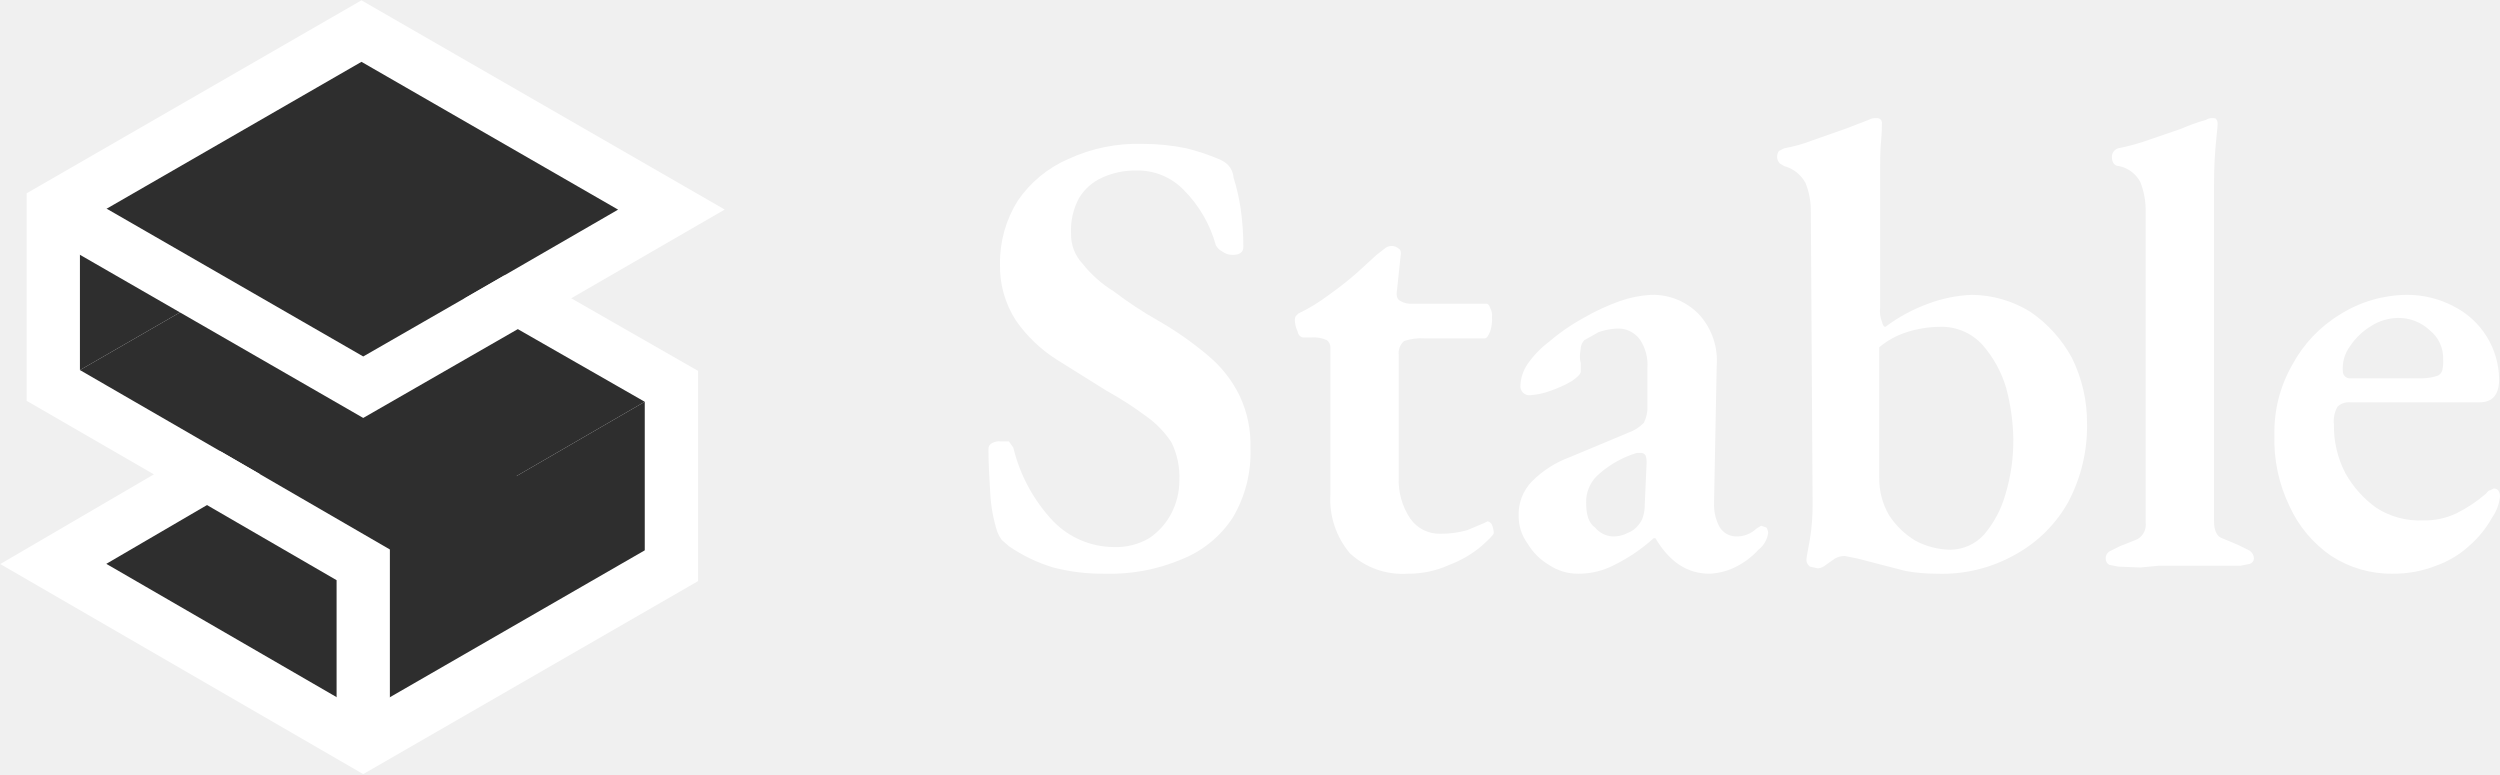
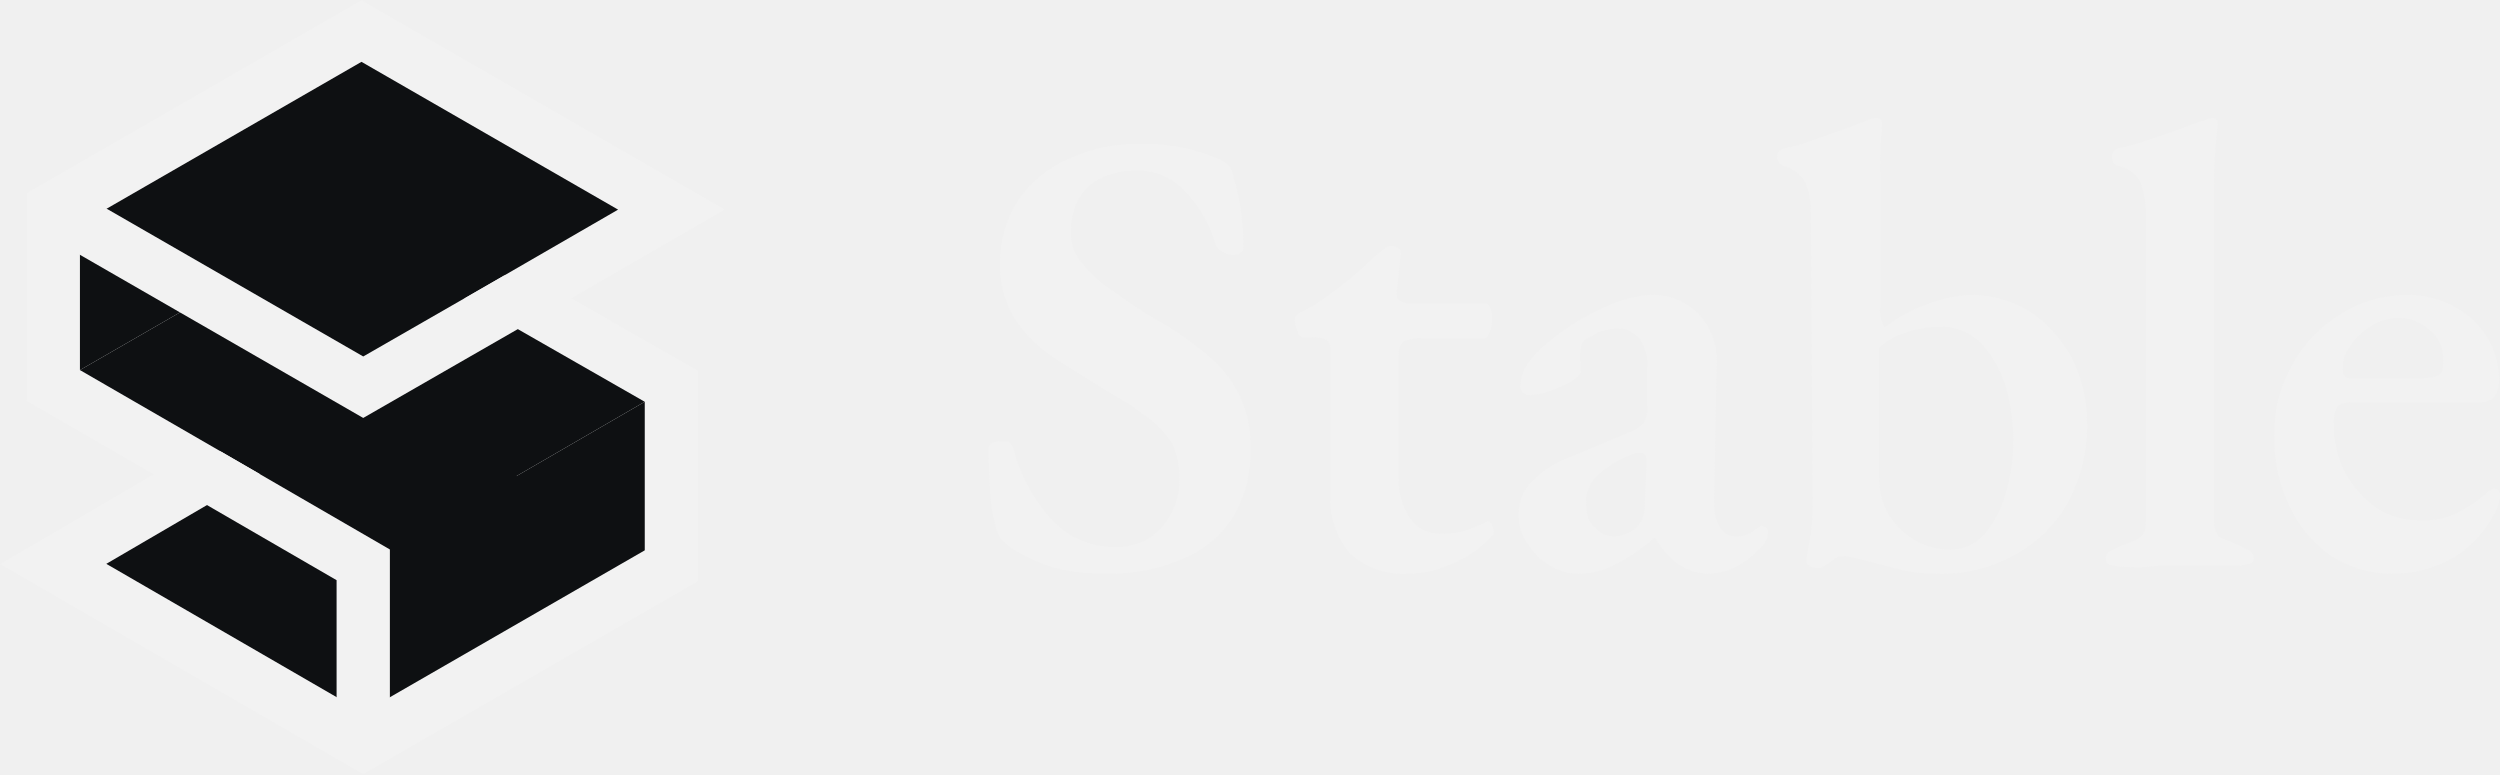
<svg xmlns="http://www.w3.org/2000/svg" viewBox="0 0 281.5 87.2">
  <g id="Layer_2" data-name="Layer 2">
    <g id="Layer_2-2" data-name="Layer 2">
      <g>
        <g>
-           <polygon points="40.9 83.7 6 63.5 40.7 43.5 75.6 63.7 40.9 83.7" fill="#2e2e2e" />
-           <polygon points="40.9 63.6 6 43.4 40.7 23.4 75.6 43.5 40.9 63.6" fill="#2e2e2e" />
-           <polygon points="40.9 63.6 40.9 83.7 75.6 63.7 75.6 43.5 40.9 63.6" fill="#2e2e2e" />
-           <polygon points="6 23.5 6 43.4 40.7 23.4 40.7 3.5 6 23.5" fill="#2e2e2e" />
-           <polygon points="40.9 43.6 6 23.5 40.7 3.5 75.6 23.6 40.9 43.6" fill="#2e2e2e" />
-           <polygon points="75.6 23.6 40.7 3.5 6 23.5 6 43.4 23.3 53.4 6 63.5 40.9 83.7 75.6 63.7 75.6 43.5 58.3 33.6 75.6 23.6" fill="none" stroke="#fff" stroke-miterlimit="10" stroke-width="6" />
-           <polyline points="6 23.5 40.9 43.6 58.3 33.6" fill="none" stroke="#fff" stroke-miterlimit="10" stroke-width="6" />
-           <polyline points="23.3 53.4 40.9 63.6 40.9 83.7" fill="none" stroke="#fff" stroke-miterlimit="10" stroke-width="6" />
+           <polygon points="40.9 83.7 6 63.5 40.7 43.5 75.6 63.7 40.9 83.7" fill="#0e1012" />
+           <polygon points="40.9 63.6 6 43.4 40.7 23.4 75.6 43.5 40.9 63.6" fill="#0e1012" />
+           <polygon points="40.9 63.6 40.9 83.7 75.6 63.7 75.6 43.5 40.9 63.6" fill="#0e1012" />
+           <polygon points="6 23.5 6 43.4 40.7 23.4 40.7 3.5 6 23.5" fill="#0e1012" />
+           <polygon points="40.9 43.6 6 23.5 40.7 3.5 75.6 23.6 40.9 43.6" fill="#0e1012" />
+           <polygon points="75.6 23.6 40.7 3.5 6 23.5 6 43.4 23.3 53.4 6 63.5 40.9 83.7 75.6 63.7 75.6 43.5 58.3 33.6 75.6 23.6" fill="none" stroke="#f2f2f2" stroke-miterlimit="10" stroke-width="6" />
+           <polyline points="6 23.5 40.9 43.6 58.3 33.6" fill="none" stroke="#f2f2f2" stroke-miterlimit="10" stroke-width="6" />
+           <polyline points="23.3 53.4 40.9 63.6 40.9 83.7" fill="none" stroke="#f2f2f2" stroke-miterlimit="10" stroke-width="6" />
        </g>
        <g>
-           <path d="M124.4,64.6a22,22,0,0,1-5.8-.7,17.8,17.8,0,0,1-5-2.4l-.8-.7a4.1,4.1,0,0,1-.5-.9,17.3,17.3,0,0,1-.8-4.4c-.1-1.7-.2-3.3-.2-4.9a.7.7,0,0,1,.4-.7,1.6,1.6,0,0,1,1-.2h.9l.5.7a18.3,18.3,0,0,0,4.5,8.3,9.6,9.6,0,0,0,6.8,2.9,7.4,7.4,0,0,0,4-1,7.6,7.6,0,0,0,2.5-2.8,8.1,8.1,0,0,0,.9-3.7,8.9,8.9,0,0,0-.9-4.3,10.9,10.9,0,0,0-2.8-2.9,39.4,39.4,0,0,0-4.5-2.9L119,40.5a16.1,16.1,0,0,1-4.6-4.4,11.2,11.2,0,0,1-1.8-6.4,13.1,13.1,0,0,1,2-7.1,13.3,13.3,0,0,1,5.7-4.7,18.6,18.6,0,0,1,8.4-1.7,24.6,24.6,0,0,1,4.9.5,25,25,0,0,1,3.6,1.2,3,3,0,0,1,1.1.7,2.3,2.3,0,0,1,.6,1.4,22.9,22.9,0,0,1,.8,3.5,30,30,0,0,1,.3,4.3q0,.9-1.2.9a1.9,1.9,0,0,1-1.2-.4,1.6,1.6,0,0,1-.7-.7,14.1,14.1,0,0,0-3.6-6.2,7.2,7.2,0,0,0-5.4-2.2,8.9,8.9,0,0,0-3.8.8,5.8,5.8,0,0,0-2.6,2.3,7.6,7.6,0,0,0-.9,4,4.8,4.8,0,0,0,1.3,3.4,13.5,13.5,0,0,0,3.5,3.1,43.4,43.4,0,0,0,5,3.3,37.9,37.9,0,0,1,5.7,4,13.7,13.7,0,0,1,3.5,4.5,12.8,12.8,0,0,1,1.2,5.8,14.3,14.3,0,0,1-2,7.9A12.3,12.3,0,0,1,133,63,20.6,20.6,0,0,1,124.4,64.6Z" fill="#fff" />
-           <path d="M158.5,64.6a8.7,8.7,0,0,1-6.5-2.3,9.4,9.4,0,0,1-2.2-6.6V39.2a1,1,0,0,0-.4-.9,3.6,3.6,0,0,0-1.8-.3h-.8c-.3,0-.6-.2-.7-.7a3.1,3.1,0,0,1-.3-1.3.8.8,0,0,1,.1-.4l.3-.3a19.4,19.4,0,0,0,3.3-2,39.2,39.2,0,0,0,3.2-2.5l2.3-2.1.9-.7a1.2,1.2,0,0,1,1.6,0c.2.1.3.4.2.9l-.4,3.8c-.1.6,0,1,.4,1.2a2.3,2.3,0,0,0,1.3.3h8.4c.1,0,.3.1.4.5a1.6,1.6,0,0,1,.2,1,4.4,4.4,0,0,1-.2,1.6c-.2.5-.4.8-.6.8h-6.8a6,6,0,0,0-2.3.3,1.8,1.8,0,0,0-.6,1.6V53.7a7.7,7.7,0,0,0,1.3,4.7,4,4,0,0,0,3.4,1.7,10.8,10.8,0,0,0,3-.4l1.9-.8.4-.2a.7.7,0,0,1,.5.4,2.9,2.9,0,0,1,.2.9c0,.2-.5.7-1.4,1.5a12.2,12.2,0,0,1-3.6,2.1A11,11,0,0,1,158.5,64.6Z" fill="#fff" />
-           <path d="M177.7,64.6a5.8,5.8,0,0,1-3.3-1,6.9,6.9,0,0,1-2.4-2.4,5.2,5.2,0,0,1-1-3.1,5.3,5.3,0,0,1,1.5-3.9,11.7,11.7,0,0,1,4.2-2.7l6.7-2.8a4.4,4.4,0,0,0,1.7-1.1,3.8,3.8,0,0,0,.4-1.9V41.4a5.1,5.1,0,0,0-.8-3.1,3,3,0,0,0-2.7-1.3,7.1,7.1,0,0,0-2,.4l-1.6.9a1.5,1.5,0,0,0-.4.8c0,.3-.1.6-.1.9a2.8,2.8,0,0,0,.1.9v.9c0,.3-.3.6-1,1.1a13.3,13.3,0,0,1-2.4,1.1,8,8,0,0,1-2.3.5,1,1,0,0,1-1.1-1.1,4.6,4.6,0,0,1,.8-2.4,11,11,0,0,1,2.4-2.5,22.4,22.4,0,0,1,3.9-2.7,25,25,0,0,1,4.1-1.9,12.7,12.7,0,0,1,3.5-.7,7.2,7.2,0,0,1,5.5,2.3,7.7,7.7,0,0,1,1.9,5.7L193,56.7a5.3,5.3,0,0,0,.6,2.6,2.2,2.2,0,0,0,1.8,1.1,3.2,3.2,0,0,0,2.4-.9l.5-.3.6.2a1.4,1.4,0,0,1,.2.6,2.9,2.9,0,0,1-1.1,1.9,8.6,8.6,0,0,1-2.7,2,7.2,7.2,0,0,1-2.8.7c-2.5,0-4.5-1.3-6.1-4h-.2a19.1,19.1,0,0,1-4.4,3A8.6,8.6,0,0,1,177.7,64.6Zm3.8-4.2a3.4,3.4,0,0,0,1.8-.4,2.7,2.7,0,0,0,1.2-.9,2.6,2.6,0,0,0,.5-.9,4.6,4.6,0,0,0,.2-1.4l.2-4.5a2.5,2.5,0,0,0-.1-1,.6.6,0,0,0-.6-.3h-.4l-.6.2a11.4,11.4,0,0,0-3.9,2.4,4.1,4.1,0,0,0-1.2,3c0,1.4.3,2.3,1,2.8A2.8,2.8,0,0,0,181.5,60.4Z" fill="#fff" />
-           <path d="M218.1,64.6a19.8,19.8,0,0,1-3.5-.3l-3.1-.8-2.3-.6-1.5-.3a2.3,2.3,0,0,0-1.1.3l-1,.7a1.6,1.6,0,0,1-.9.4l-.9-.2a1,1,0,0,1-.4-.7c0-.4.2-1.2.4-2.4a24.1,24.1,0,0,0,.3-4l-.2-32.8a8.4,8.4,0,0,0-.6-3.3,3.9,3.9,0,0,0-2.4-1.9l-.5-.3a1.1,1.1,0,0,1-.3-.8,1.4,1.4,0,0,1,.2-.6l.6-.3a17.7,17.7,0,0,0,3.2-.9l3.7-1.3,2.6-1a1.6,1.6,0,0,1,.9-.2.6.6,0,0,1,.5.2.7.7,0,0,1,.1.5c0,.3,0,.9-.1,2s-.1,2.3-.1,3.6V34.7a3,3,0,0,0,.2,1.5c.1.4.2.6.4.6a18.7,18.7,0,0,1,4.8-2.6,15.8,15.8,0,0,1,4.9-1,12.7,12.7,0,0,1,6.6,1.9,14.8,14.8,0,0,1,4.7,5.2,16.4,16.4,0,0,1,1.7,7.4,18.2,18.2,0,0,1-2.1,8.8,15.2,15.2,0,0,1-5.9,5.9A16.7,16.7,0,0,1,218.1,64.6Zm1.5-2.7a5.2,5.2,0,0,0,3.8-1.7,12,12,0,0,0,2.4-4.5,20.8,20.8,0,0,0,.9-6.3,23.7,23.7,0,0,0-.8-5.7,12.9,12.9,0,0,0-2.7-4.9,6.2,6.2,0,0,0-4.7-2,12.6,12.6,0,0,0-3.8.6,9.2,9.2,0,0,0-3.1,1.7V53.8a8.2,8.2,0,0,0,1.1,4.2,9.2,9.2,0,0,0,3,2.9A8.7,8.7,0,0,0,219.6,61.9Z" fill="#fff" />
-           <path d="M238.5,63.8l-1-.2a.8.8,0,0,1-.4-.7.9.9,0,0,1,.4-.8l1.2-.6,2-.8a1.9,1.9,0,0,0,.9-1.9V23.9a8.6,8.6,0,0,0-.6-3.4,3.5,3.5,0,0,0-2.4-1.8c-.5,0-.8-.4-.8-1a1,1,0,0,1,.7-1,24.2,24.2,0,0,0,3.6-1l3.5-1.2a19.7,19.7,0,0,1,2.8-1,1.1,1.1,0,0,1,.7-.2c.3,0,.4,0,.5.2a.9.9,0,0,1,.1.5c0,.3-.1,1.1-.2,2.2s-.2,2.6-.2,4.5v38c0,1,.3,1.7.9,1.9l1.9.8,1.2.6a1.1,1.1,0,0,1,.5.9.7.7,0,0,1-.5.6l-1,.2h-9.2l-2.1.2Z" fill="#fff" />
-           <path d="M269.4,64.6a12.4,12.4,0,0,1-6.9-2,13.6,13.6,0,0,1-4.7-5.6,17.1,17.1,0,0,1-1.7-8,15.2,15.2,0,0,1,2-7.9,14.8,14.8,0,0,1,5.4-5.7,14.3,14.3,0,0,1,7.5-2.2,11.2,11.2,0,0,1,5.3,1.3,9.3,9.3,0,0,1,5.1,8.2c0,1.7-.7,2.6-2.2,2.6H264.6a1.8,1.8,0,0,0-1.4.5,3.3,3.3,0,0,0-.4,2,11.4,11.4,0,0,0,1.3,5.5,12,12,0,0,0,3.5,3.9,9,9,0,0,0,5.2,1.4,8.4,8.4,0,0,0,3.8-.8,15.8,15.8,0,0,0,3.3-2.2c.2-.2.3-.4.5-.4l.4-.2c.4,0,.7.3.7.9a5.1,5.1,0,0,1-.9,2.4,11.8,11.8,0,0,1-2.5,3.1,11,11,0,0,1-3.8,2.3A13,13,0,0,1,269.4,64.6Zm-4.7-22h8a5.7,5.7,0,0,0,1.8-.3,1,1,0,0,0,.5-.6,4.1,4.1,0,0,0,.1-1.2,4,4,0,0,0-1.5-3.3,5.1,5.1,0,0,0-3.6-1.4,5.8,5.8,0,0,0-3,.9,7.6,7.6,0,0,0-2.4,2.3,4.2,4.2,0,0,0-.8,2.8A.8.8,0,0,0,264.7,42.6Z" fill="#fff" />
+           <path d="M124.4,64.6a22,22,0,0,1-5.8-.7,17.8,17.8,0,0,1-5-2.4l-.8-.7a4.1,4.1,0,0,1-.5-.9,17.3,17.3,0,0,1-.8-4.4c-.1-1.7-.2-3.3-.2-4.9a.7.7,0,0,1,.4-.7,1.6,1.6,0,0,1,1-.2h.9l.5.7a18.3,18.3,0,0,0,4.5,8.3,9.6,9.6,0,0,0,6.8,2.9,7.4,7.4,0,0,0,4-1,7.6,7.6,0,0,0,2.5-2.8,8.1,8.1,0,0,0,.9-3.7,8.9,8.9,0,0,0-.9-4.3,10.9,10.9,0,0,0-2.8-2.9,39.4,39.4,0,0,0-4.5-2.9L119,40.5a16.1,16.1,0,0,1-4.6-4.4,11.2,11.2,0,0,1-1.8-6.4,13.1,13.1,0,0,1,2-7.1,13.3,13.3,0,0,1,5.7-4.7,18.6,18.6,0,0,1,8.4-1.7,24.6,24.6,0,0,1,4.9.5,25,25,0,0,1,3.6,1.2,3,3,0,0,1,1.1.7,2.3,2.3,0,0,1,.6,1.4,22.9,22.9,0,0,1,.8,3.5,30,30,0,0,1,.3,4.3q0,.9-1.2.9a1.9,1.9,0,0,1-1.2-.4,1.6,1.6,0,0,1-.7-.7,14.1,14.1,0,0,0-3.6-6.2,7.2,7.2,0,0,0-5.4-2.2,8.9,8.9,0,0,0-3.8.8,5.8,5.8,0,0,0-2.6,2.3,7.6,7.6,0,0,0-.9,4,4.8,4.8,0,0,0,1.3,3.4,13.5,13.5,0,0,0,3.5,3.1,43.4,43.4,0,0,0,5,3.3,37.9,37.9,0,0,1,5.7,4,13.7,13.7,0,0,1,3.5,4.5,12.8,12.8,0,0,1,1.2,5.8,14.3,14.3,0,0,1-2,7.9A12.3,12.3,0,0,1,133,63,20.6,20.6,0,0,1,124.4,64.6Z" fill="#f2f2f2" />
+           <path d="M158.5,64.6a8.7,8.7,0,0,1-6.5-2.3,9.4,9.4,0,0,1-2.2-6.6V39.2a1,1,0,0,0-.4-.9,3.6,3.6,0,0,0-1.8-.3h-.8c-.3,0-.6-.2-.7-.7a3.1,3.1,0,0,1-.3-1.3.8.8,0,0,1,.1-.4l.3-.3a19.4,19.4,0,0,0,3.3-2,39.2,39.2,0,0,0,3.2-2.5l2.3-2.1.9-.7a1.2,1.2,0,0,1,1.6,0c.2.1.3.4.2.9l-.4,3.8c-.1.6,0,1,.4,1.2a2.3,2.3,0,0,0,1.3.3h8.4c.1,0,.3.1.4.5a1.6,1.6,0,0,1,.2,1,4.4,4.4,0,0,1-.2,1.6c-.2.5-.4.8-.6.8h-6.8a6,6,0,0,0-2.3.3,1.8,1.8,0,0,0-.6,1.6V53.7a7.7,7.7,0,0,0,1.3,4.7,4,4,0,0,0,3.4,1.7,10.8,10.8,0,0,0,3-.4l1.9-.8.4-.2a.7.7,0,0,1,.5.4,2.9,2.9,0,0,1,.2.9c0,.2-.5.7-1.4,1.5a12.2,12.2,0,0,1-3.6,2.1A11,11,0,0,1,158.5,64.6Z" fill="#f2f2f2" />
+           <path d="M177.7,64.6a5.8,5.8,0,0,1-3.3-1,6.9,6.9,0,0,1-2.4-2.4,5.2,5.2,0,0,1-1-3.1,5.3,5.3,0,0,1,1.5-3.9,11.7,11.7,0,0,1,4.2-2.7l6.7-2.8a4.4,4.4,0,0,0,1.7-1.1,3.8,3.8,0,0,0,.4-1.9V41.4a5.1,5.1,0,0,0-.8-3.1,3,3,0,0,0-2.7-1.3,7.1,7.1,0,0,0-2,.4l-1.6.9a1.5,1.5,0,0,0-.4.8c0,.3-.1.6-.1.9a2.8,2.8,0,0,0,.1.9v.9c0,.3-.3.6-1,1.1a13.3,13.3,0,0,1-2.4,1.1,8,8,0,0,1-2.3.5,1,1,0,0,1-1.1-1.1,4.6,4.6,0,0,1,.8-2.4,11,11,0,0,1,2.4-2.5,22.4,22.4,0,0,1,3.9-2.7,25,25,0,0,1,4.1-1.9,12.7,12.7,0,0,1,3.5-.7,7.2,7.2,0,0,1,5.5,2.3,7.7,7.7,0,0,1,1.9,5.7L193,56.7a5.3,5.3,0,0,0,.6,2.6,2.2,2.2,0,0,0,1.8,1.1,3.2,3.2,0,0,0,2.4-.9l.5-.3.6.2a1.4,1.4,0,0,1,.2.6,2.9,2.9,0,0,1-1.1,1.9,8.6,8.6,0,0,1-2.7,2,7.2,7.2,0,0,1-2.8.7c-2.5,0-4.5-1.3-6.1-4h-.2a19.1,19.1,0,0,1-4.4,3A8.6,8.6,0,0,1,177.7,64.6Zm3.8-4.2a3.4,3.4,0,0,0,1.8-.4,2.7,2.7,0,0,0,1.2-.9,2.6,2.6,0,0,0,.5-.9,4.6,4.6,0,0,0,.2-1.4l.2-4.5a2.5,2.5,0,0,0-.1-1,.6.6,0,0,0-.6-.3h-.4l-.6.2a11.4,11.4,0,0,0-3.9,2.4,4.1,4.1,0,0,0-1.2,3c0,1.4.3,2.3,1,2.8A2.8,2.8,0,0,0,181.5,60.4Z" fill="#f2f2f2" />
+           <path d="M218.1,64.6a19.8,19.8,0,0,1-3.5-.3l-3.1-.8-2.3-.6-1.5-.3a2.3,2.3,0,0,0-1.1.3l-1,.7a1.6,1.6,0,0,1-.9.4l-.9-.2a1,1,0,0,1-.4-.7c0-.4.2-1.2.4-2.4a24.1,24.1,0,0,0,.3-4l-.2-32.8a8.4,8.4,0,0,0-.6-3.3,3.9,3.9,0,0,0-2.4-1.9l-.5-.3a1.1,1.1,0,0,1-.3-.8,1.4,1.4,0,0,1,.2-.6l.6-.3a17.7,17.7,0,0,0,3.2-.9l3.7-1.3,2.6-1a1.6,1.6,0,0,1,.9-.2.6.6,0,0,1,.5.2.7.7,0,0,1,.1.5c0,.3,0,.9-.1,2s-.1,2.3-.1,3.6V34.7a3,3,0,0,0,.2,1.5c.1.4.2.6.4.6a18.7,18.7,0,0,1,4.8-2.6,15.8,15.8,0,0,1,4.9-1,12.7,12.7,0,0,1,6.6,1.9,14.8,14.8,0,0,1,4.7,5.2,16.4,16.4,0,0,1,1.7,7.4,18.2,18.2,0,0,1-2.1,8.8,15.2,15.2,0,0,1-5.9,5.9A16.7,16.7,0,0,1,218.1,64.6Zm1.5-2.7a5.2,5.2,0,0,0,3.8-1.7,12,12,0,0,0,2.4-4.5,20.8,20.8,0,0,0,.9-6.3,23.7,23.7,0,0,0-.8-5.7,12.9,12.9,0,0,0-2.7-4.9,6.2,6.2,0,0,0-4.7-2,12.6,12.6,0,0,0-3.8.6,9.2,9.2,0,0,0-3.1,1.7V53.8a8.2,8.2,0,0,0,1.1,4.2,9.2,9.2,0,0,0,3,2.9A8.7,8.7,0,0,0,219.6,61.9Z" fill="#f2f2f2" />
+           <path d="M238.5,63.8l-1-.2a.8.8,0,0,1-.4-.7.9.9,0,0,1,.4-.8l1.2-.6,2-.8a1.9,1.9,0,0,0,.9-1.9V23.9a8.6,8.6,0,0,0-.6-3.4,3.5,3.5,0,0,0-2.4-1.8c-.5,0-.8-.4-.8-1a1,1,0,0,1,.7-1,24.2,24.2,0,0,0,3.6-1l3.5-1.2a19.7,19.7,0,0,1,2.8-1,1.1,1.1,0,0,1,.7-.2c.3,0,.4,0,.5.2a.9.9,0,0,1,.1.5c0,.3-.1,1.1-.2,2.2s-.2,2.6-.2,4.5v38c0,1,.3,1.7.9,1.9l1.9.8,1.2.6a1.1,1.1,0,0,1,.5.9.7.7,0,0,1-.5.6l-1,.2h-9.2l-2.1.2Z" fill="#f2f2f2" />
+           <path d="M269.4,64.6a12.4,12.4,0,0,1-6.9-2,13.6,13.6,0,0,1-4.7-5.6,17.1,17.1,0,0,1-1.7-8,15.2,15.2,0,0,1,2-7.9,14.8,14.8,0,0,1,5.4-5.7,14.3,14.3,0,0,1,7.5-2.2,11.2,11.2,0,0,1,5.3,1.3,9.3,9.3,0,0,1,5.1,8.2c0,1.7-.7,2.6-2.2,2.6H264.6a1.8,1.8,0,0,0-1.4.5,3.3,3.3,0,0,0-.4,2,11.4,11.4,0,0,0,1.3,5.5,12,12,0,0,0,3.5,3.9,9,9,0,0,0,5.2,1.4,8.4,8.4,0,0,0,3.8-.8,15.8,15.8,0,0,0,3.3-2.2c.2-.2.3-.4.5-.4l.4-.2c.4,0,.7.3.7.9a5.1,5.1,0,0,1-.9,2.4,11.8,11.8,0,0,1-2.5,3.1,11,11,0,0,1-3.8,2.3A13,13,0,0,1,269.4,64.6Zm-4.7-22h8a5.7,5.7,0,0,0,1.8-.3,1,1,0,0,0,.5-.6,4.1,4.1,0,0,0,.1-1.2,4,4,0,0,0-1.5-3.3,5.1,5.1,0,0,0-3.6-1.4,5.8,5.8,0,0,0-3,.9,7.6,7.6,0,0,0-2.4,2.3,4.2,4.2,0,0,0-.8,2.8A.8.8,0,0,0,264.7,42.6Z" fill="#f2f2f2" />
        </g>
      </g>
    </g>
  </g>
</svg>
